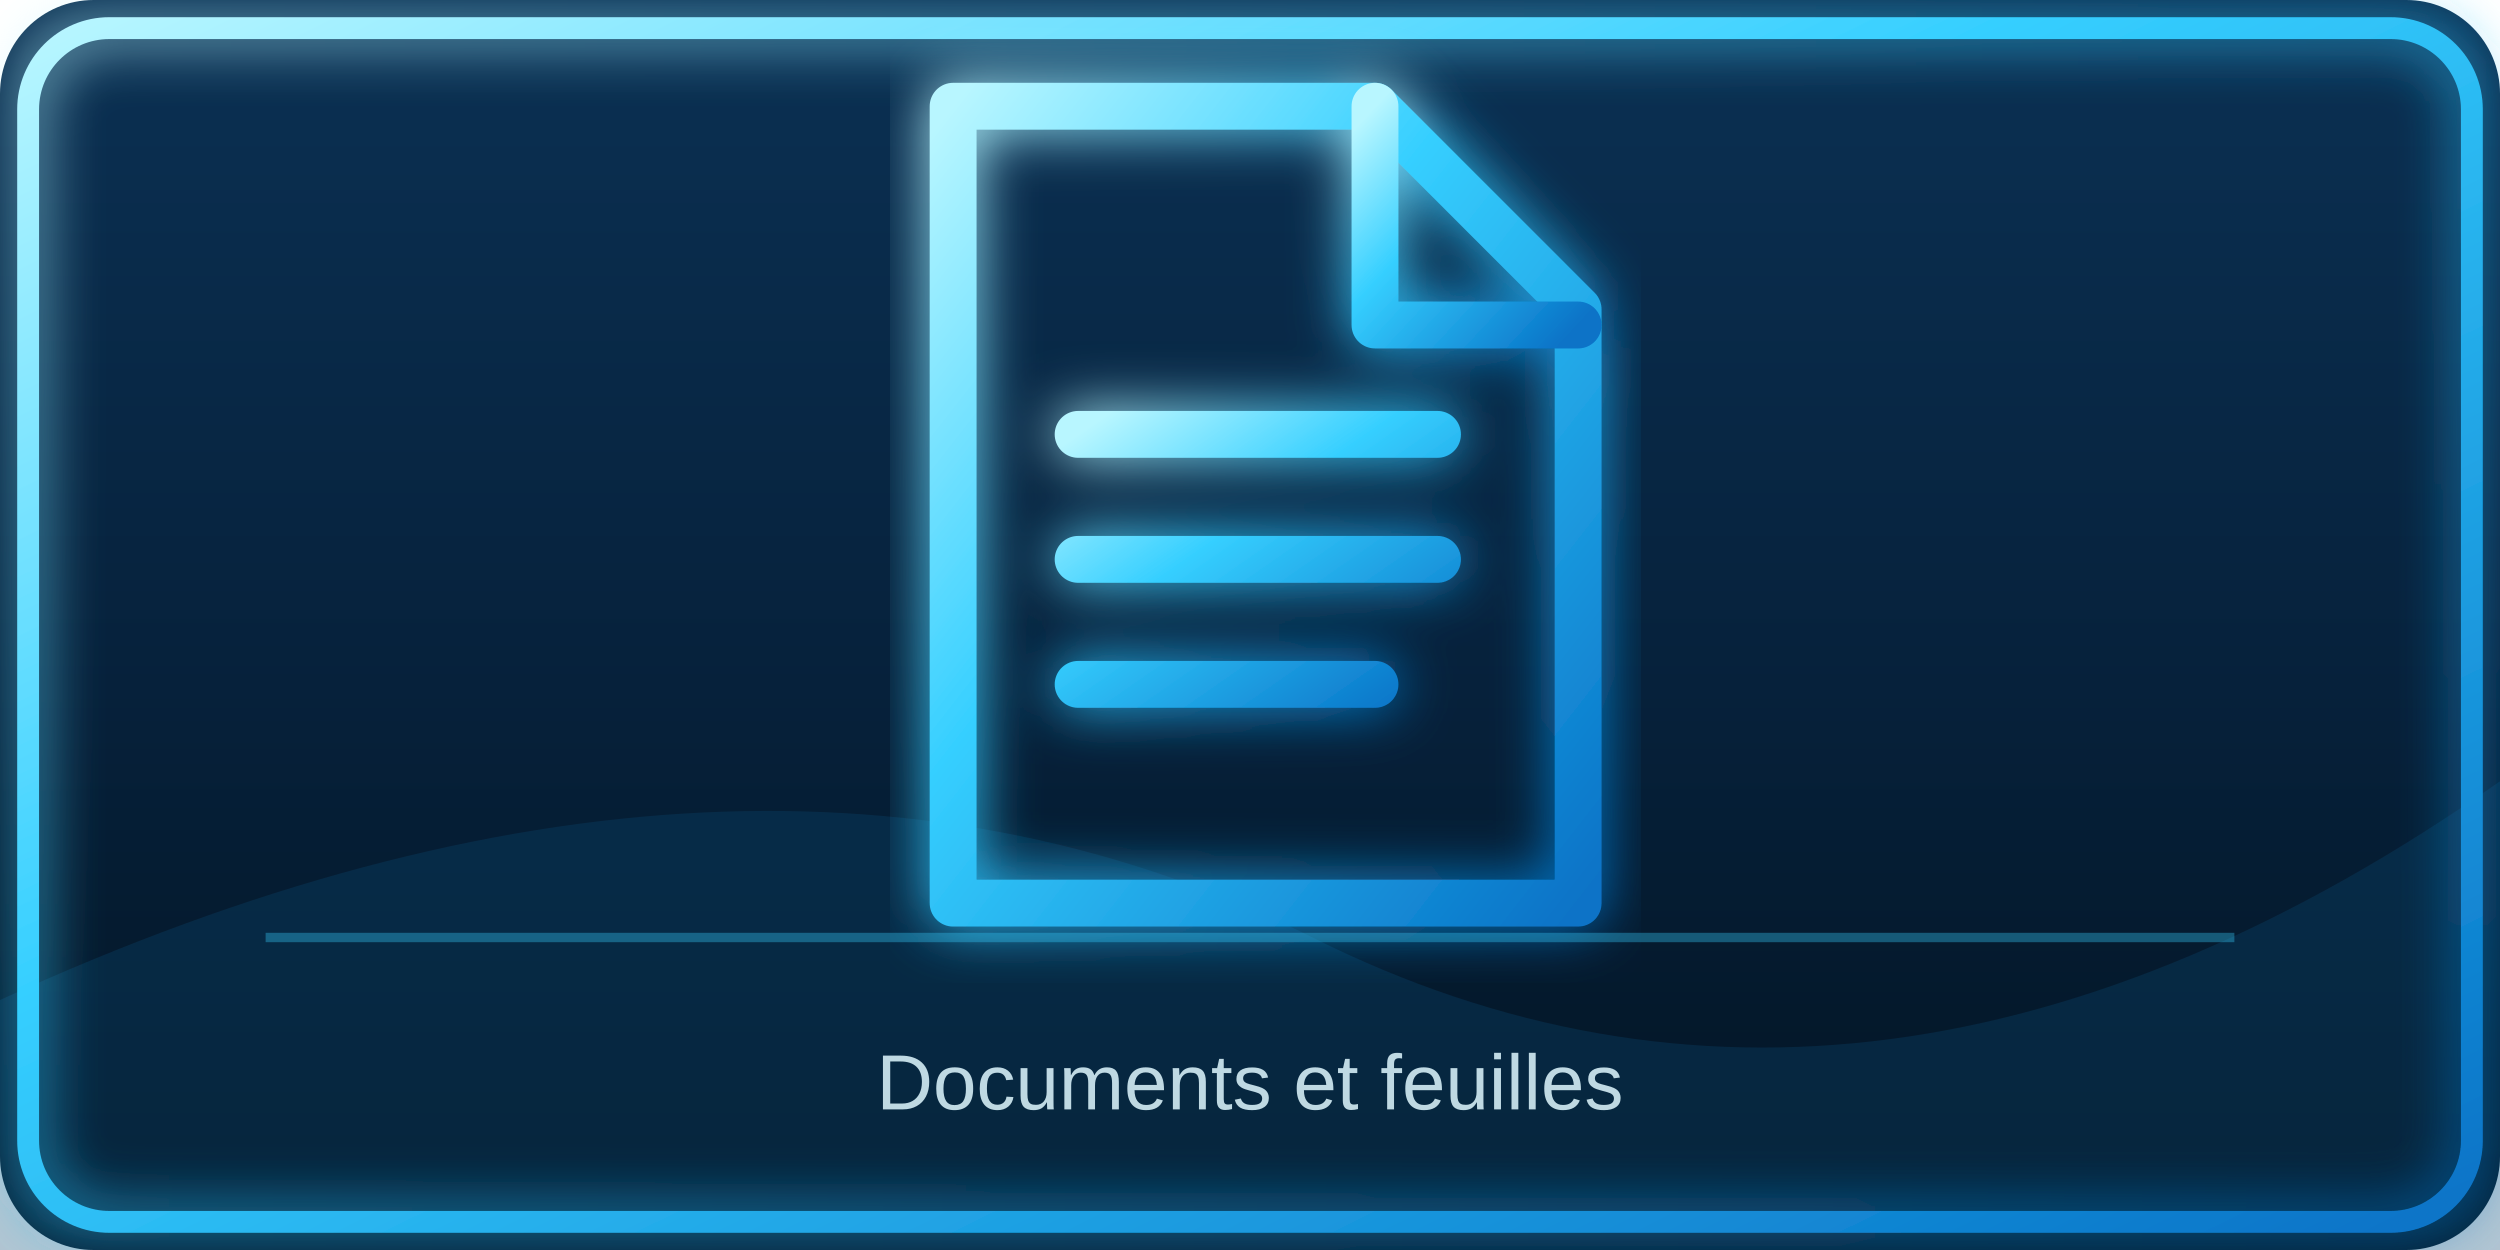
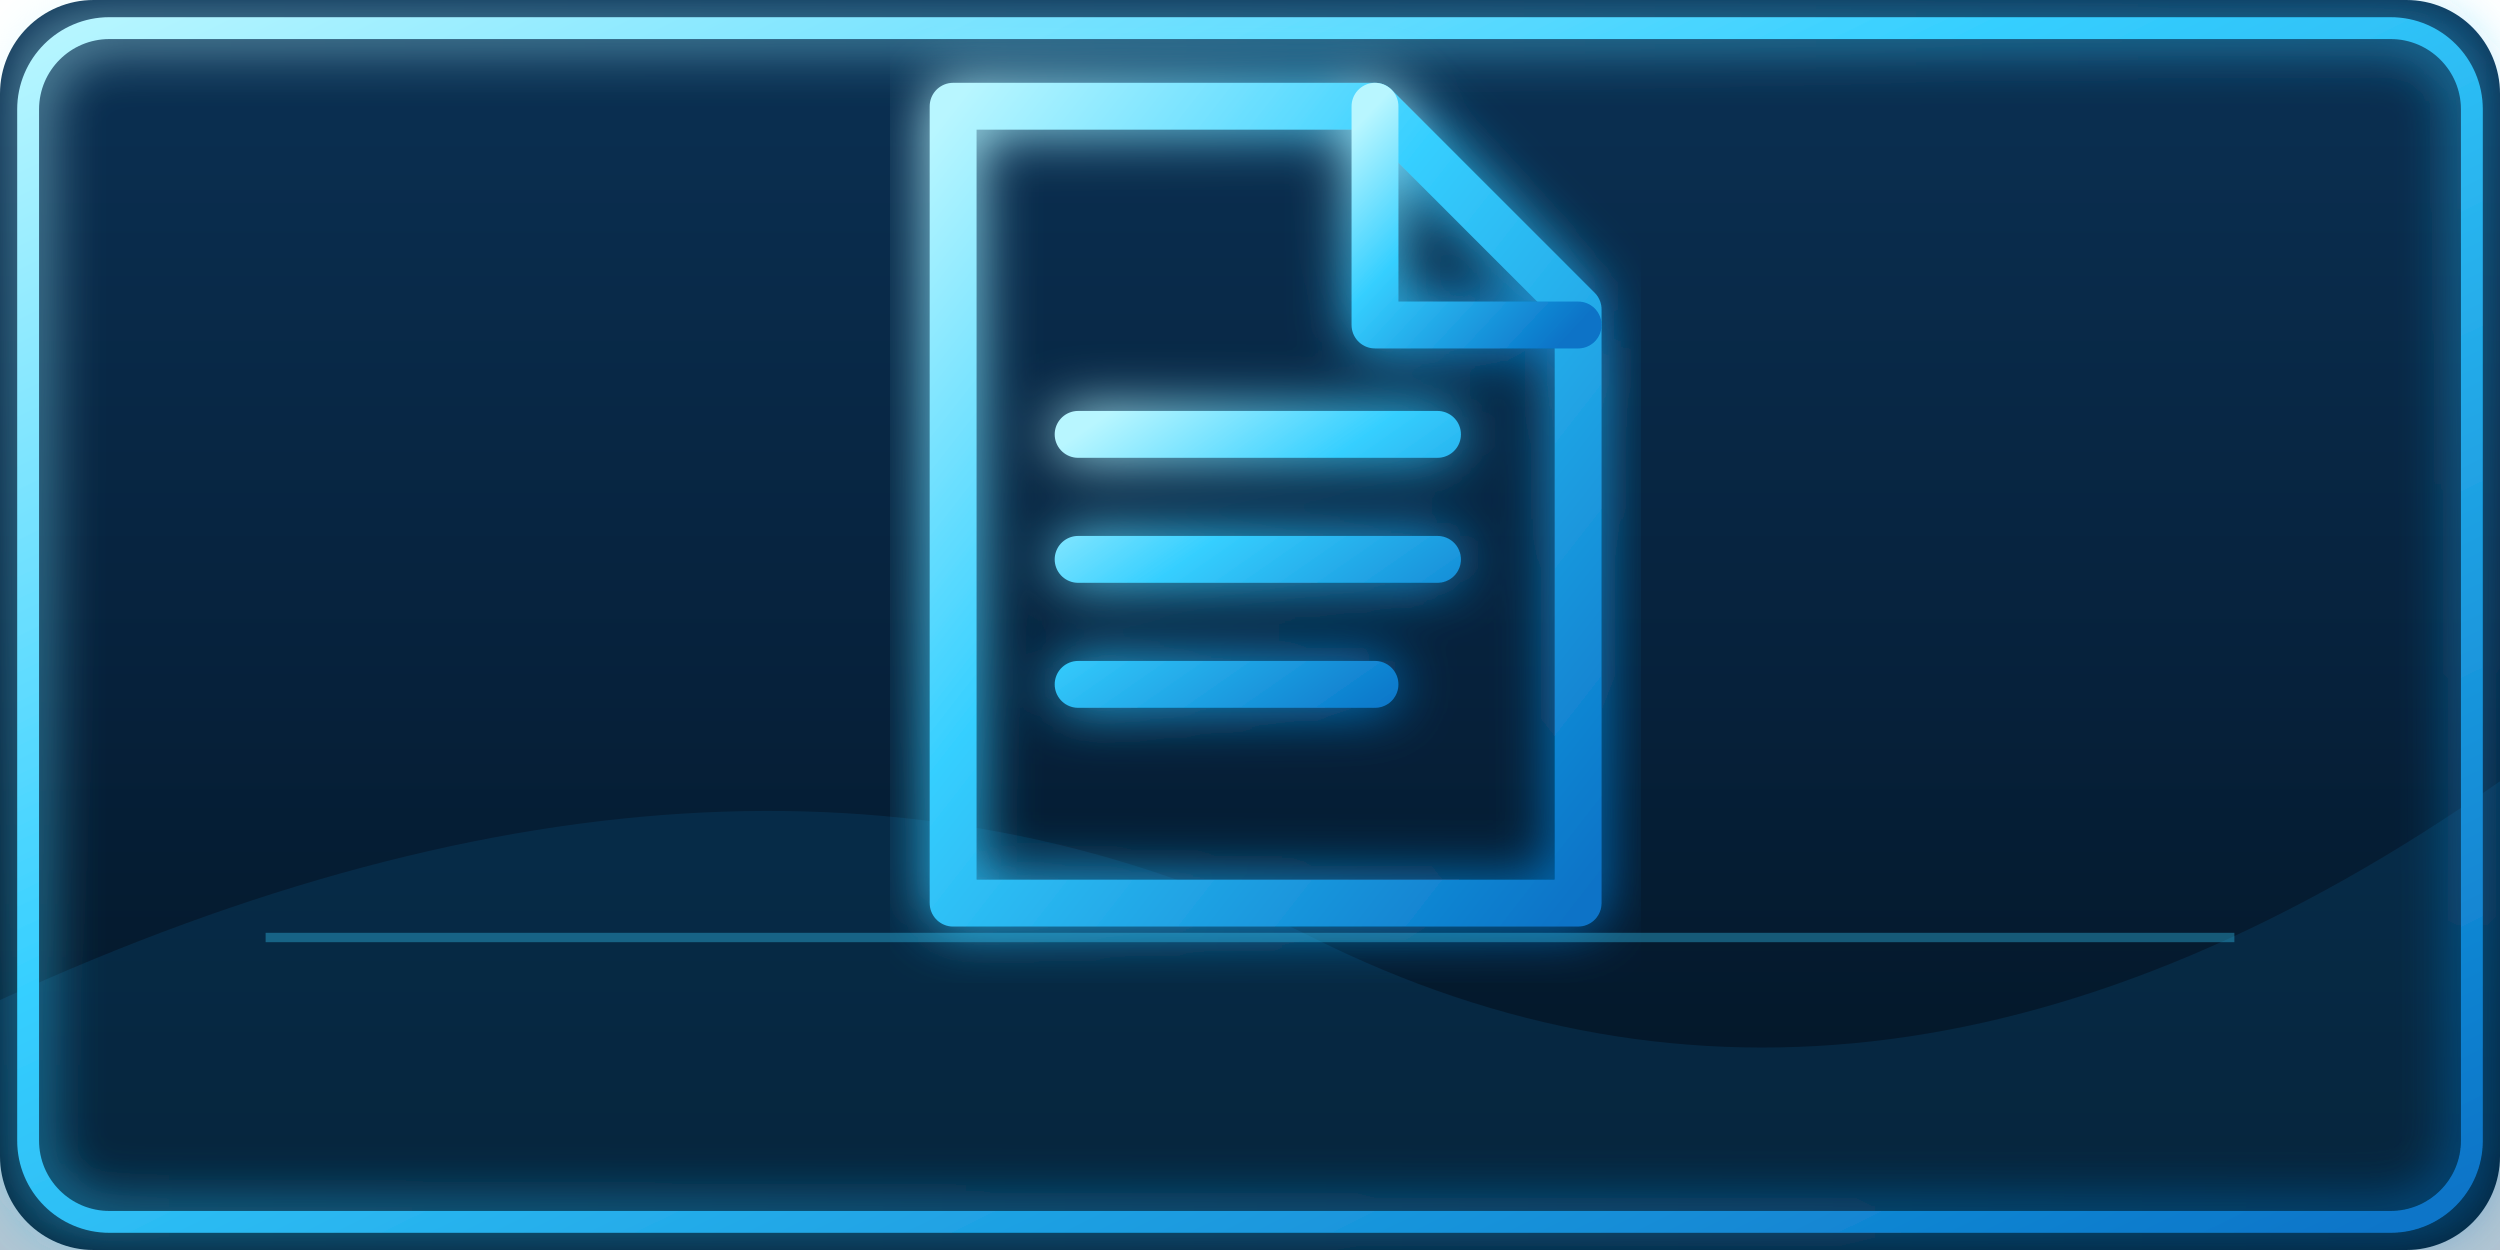
<svg xmlns="http://www.w3.org/2000/svg" viewBox="0 0 800 400">
  <defs>
    <linearGradient id="b" x2="0" y2="1">
      <stop stop-color="#0b3154" />
      <stop offset=".55" stop-color="#06213b" />
      <stop offset="1" stop-color="#031321" />
    </linearGradient>
    <linearGradient id="a" x2="1" y2="1">
      <stop stop-color="#b8f6ff" />
      <stop offset=".4" stop-color="#36cfff" />
      <stop offset="1" stop-color="#0873c7" />
    </linearGradient>
    <filter id="g">
      <feGaussianBlur stdDeviation="9" result="x" />
      <feMerge>
        <feMergeNode in="x" />
        <feMergeNode in="SourceGraphic" />
      </feMerge>
    </filter>
  </defs>
  <rect width="800" height="400" rx="30" fill="url(#b)" />
  <path d="M0 320Q240 210 420 300T800 250V400H0Z" fill="#0a4770" opacity=".32" />
  <rect x="9" y="9" width="782" height="382" rx="26" fill="none" stroke="url(#a)" stroke-width="7" filter="url(#g)" />
  <g transform="translate(400 154)" fill="none" stroke="url(#a)" stroke-width="15" stroke-linecap="round" stroke-linejoin="round" filter="url(#g)">
    <path d="M-95 -120h135l65 65v190h-200z" />
    <path d="M40 -120v70h65" />
    <path d="M-55 -15h115M-55 25h115M-55 65h95" />
  </g>
  <path d="M85 300H715" stroke="#36cfff" stroke-width="3" opacity=".35" />
-   <text x="400" y="355" fill="#dff8ff" font-family="Arial,sans-serif" font-size="25" text-anchor="middle" opacity=".85">Documents et feuilles</text>
</svg>
